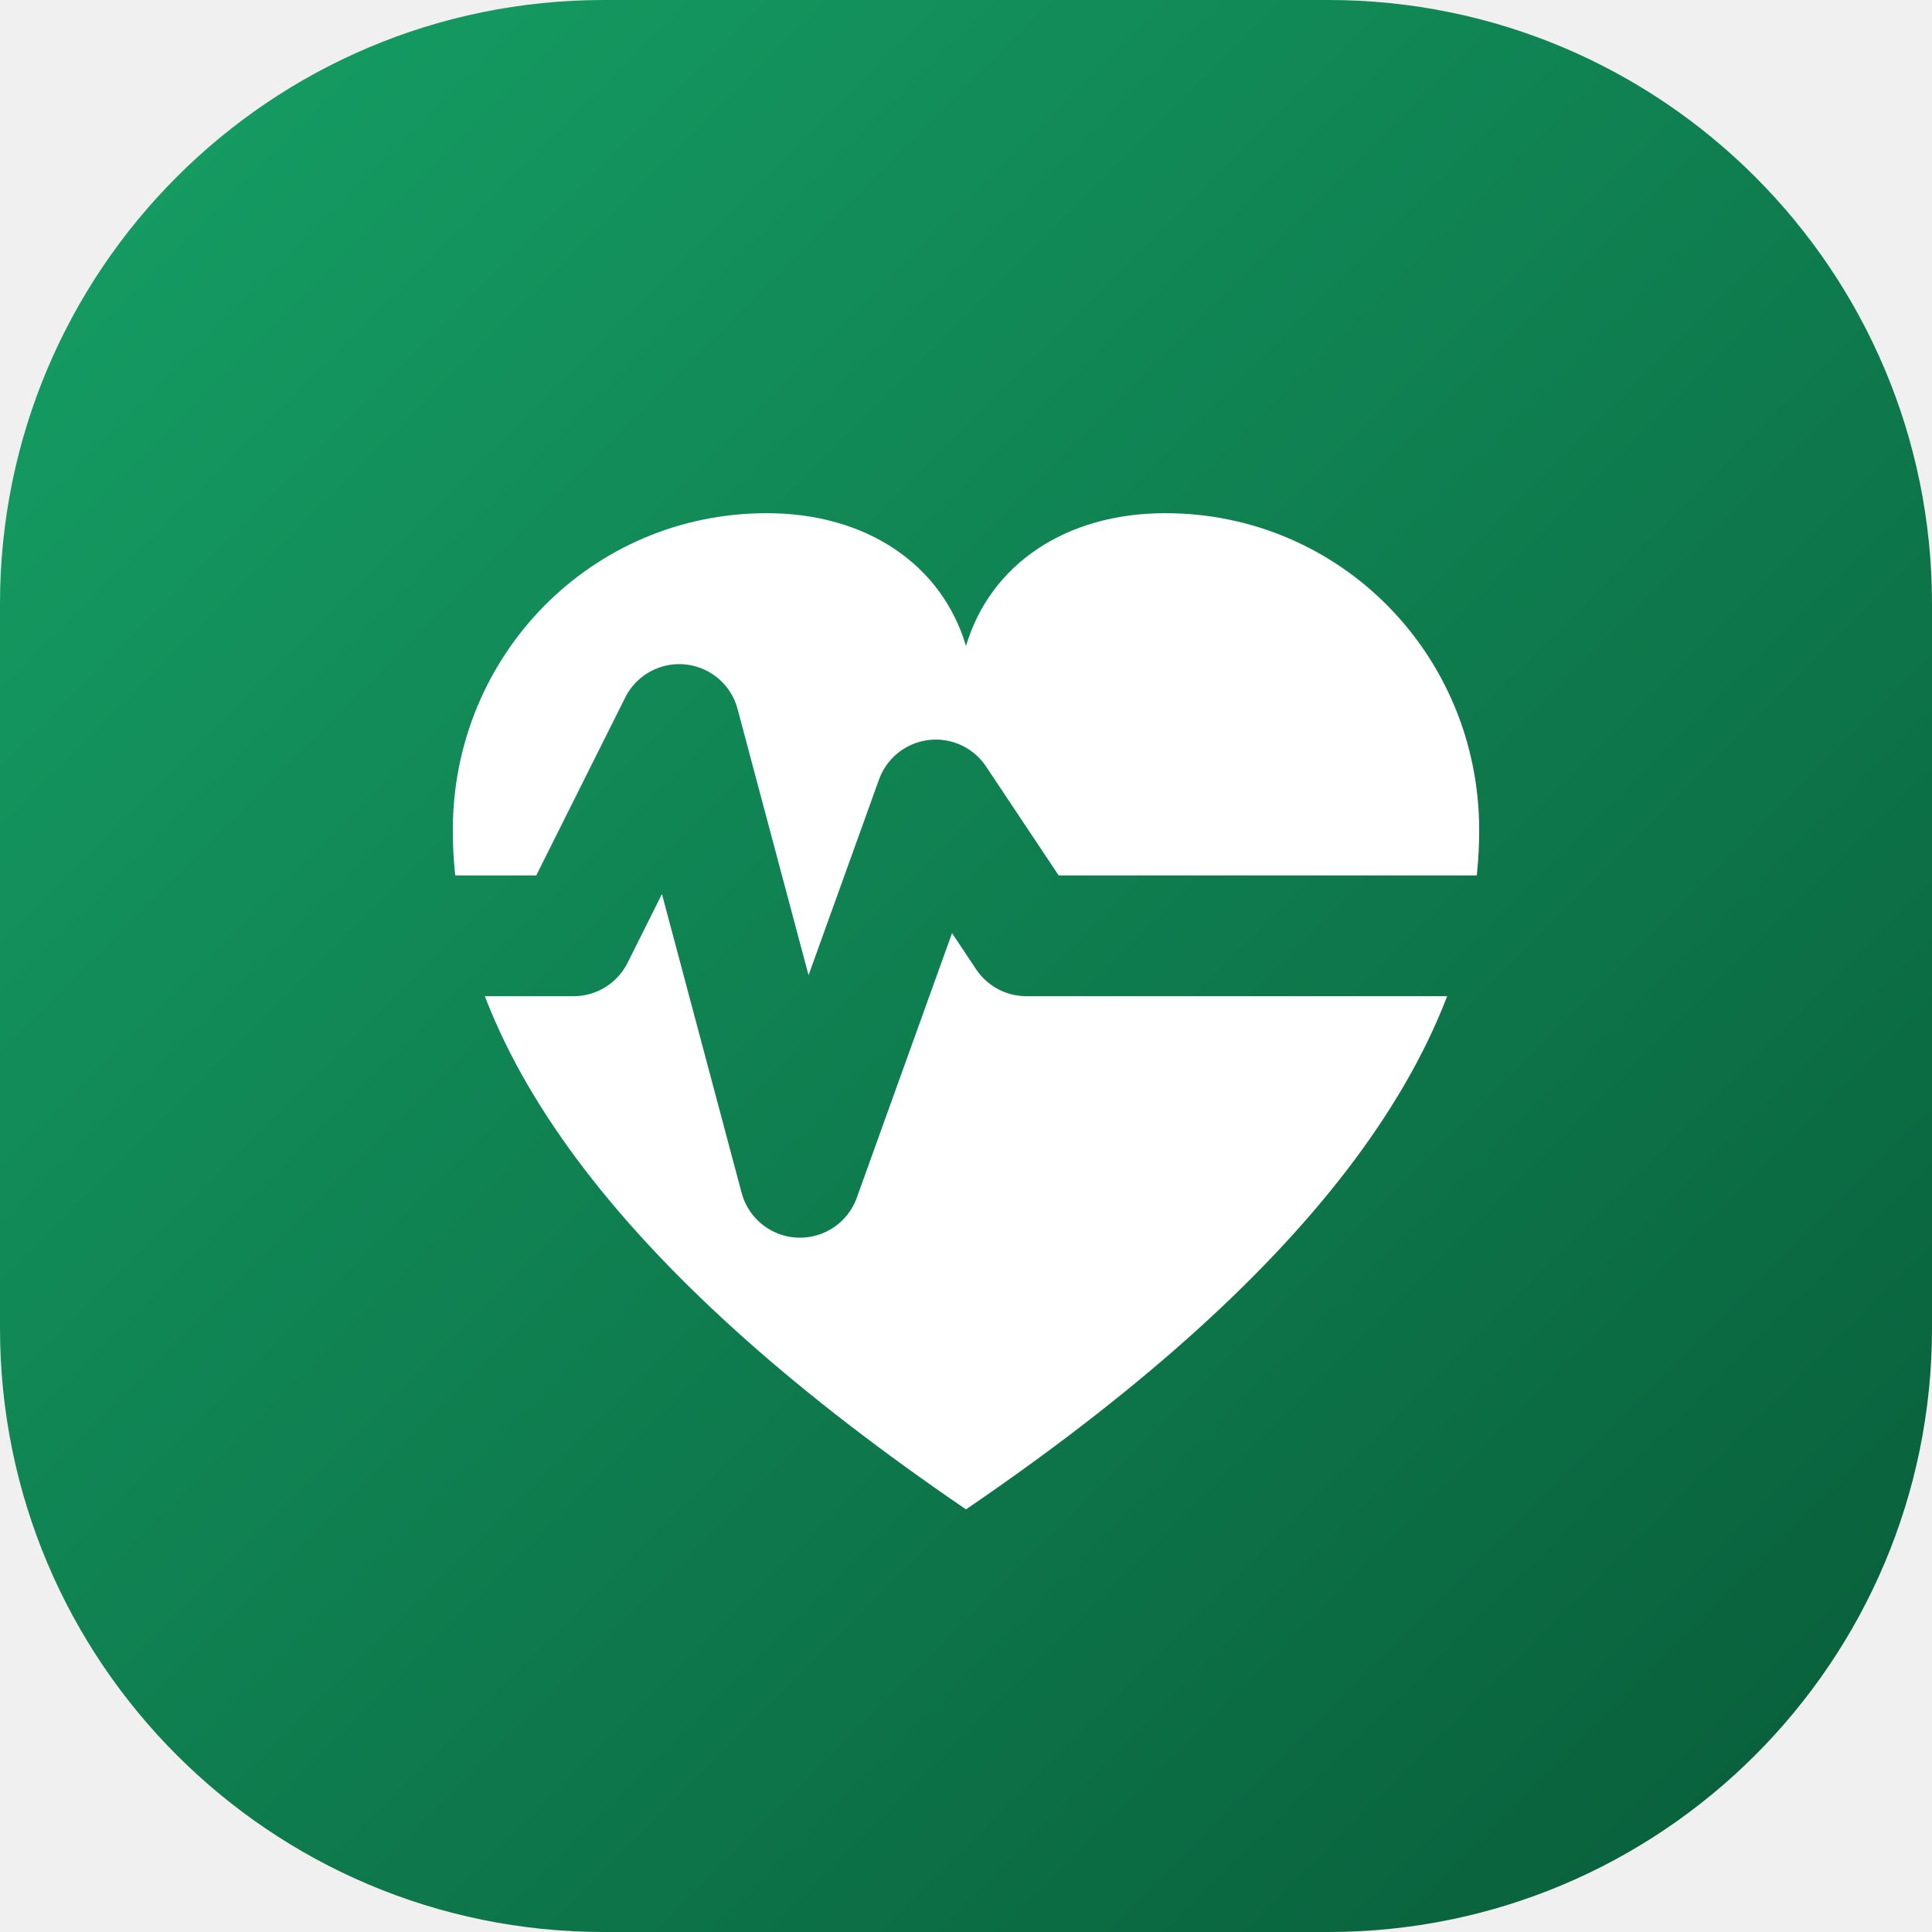
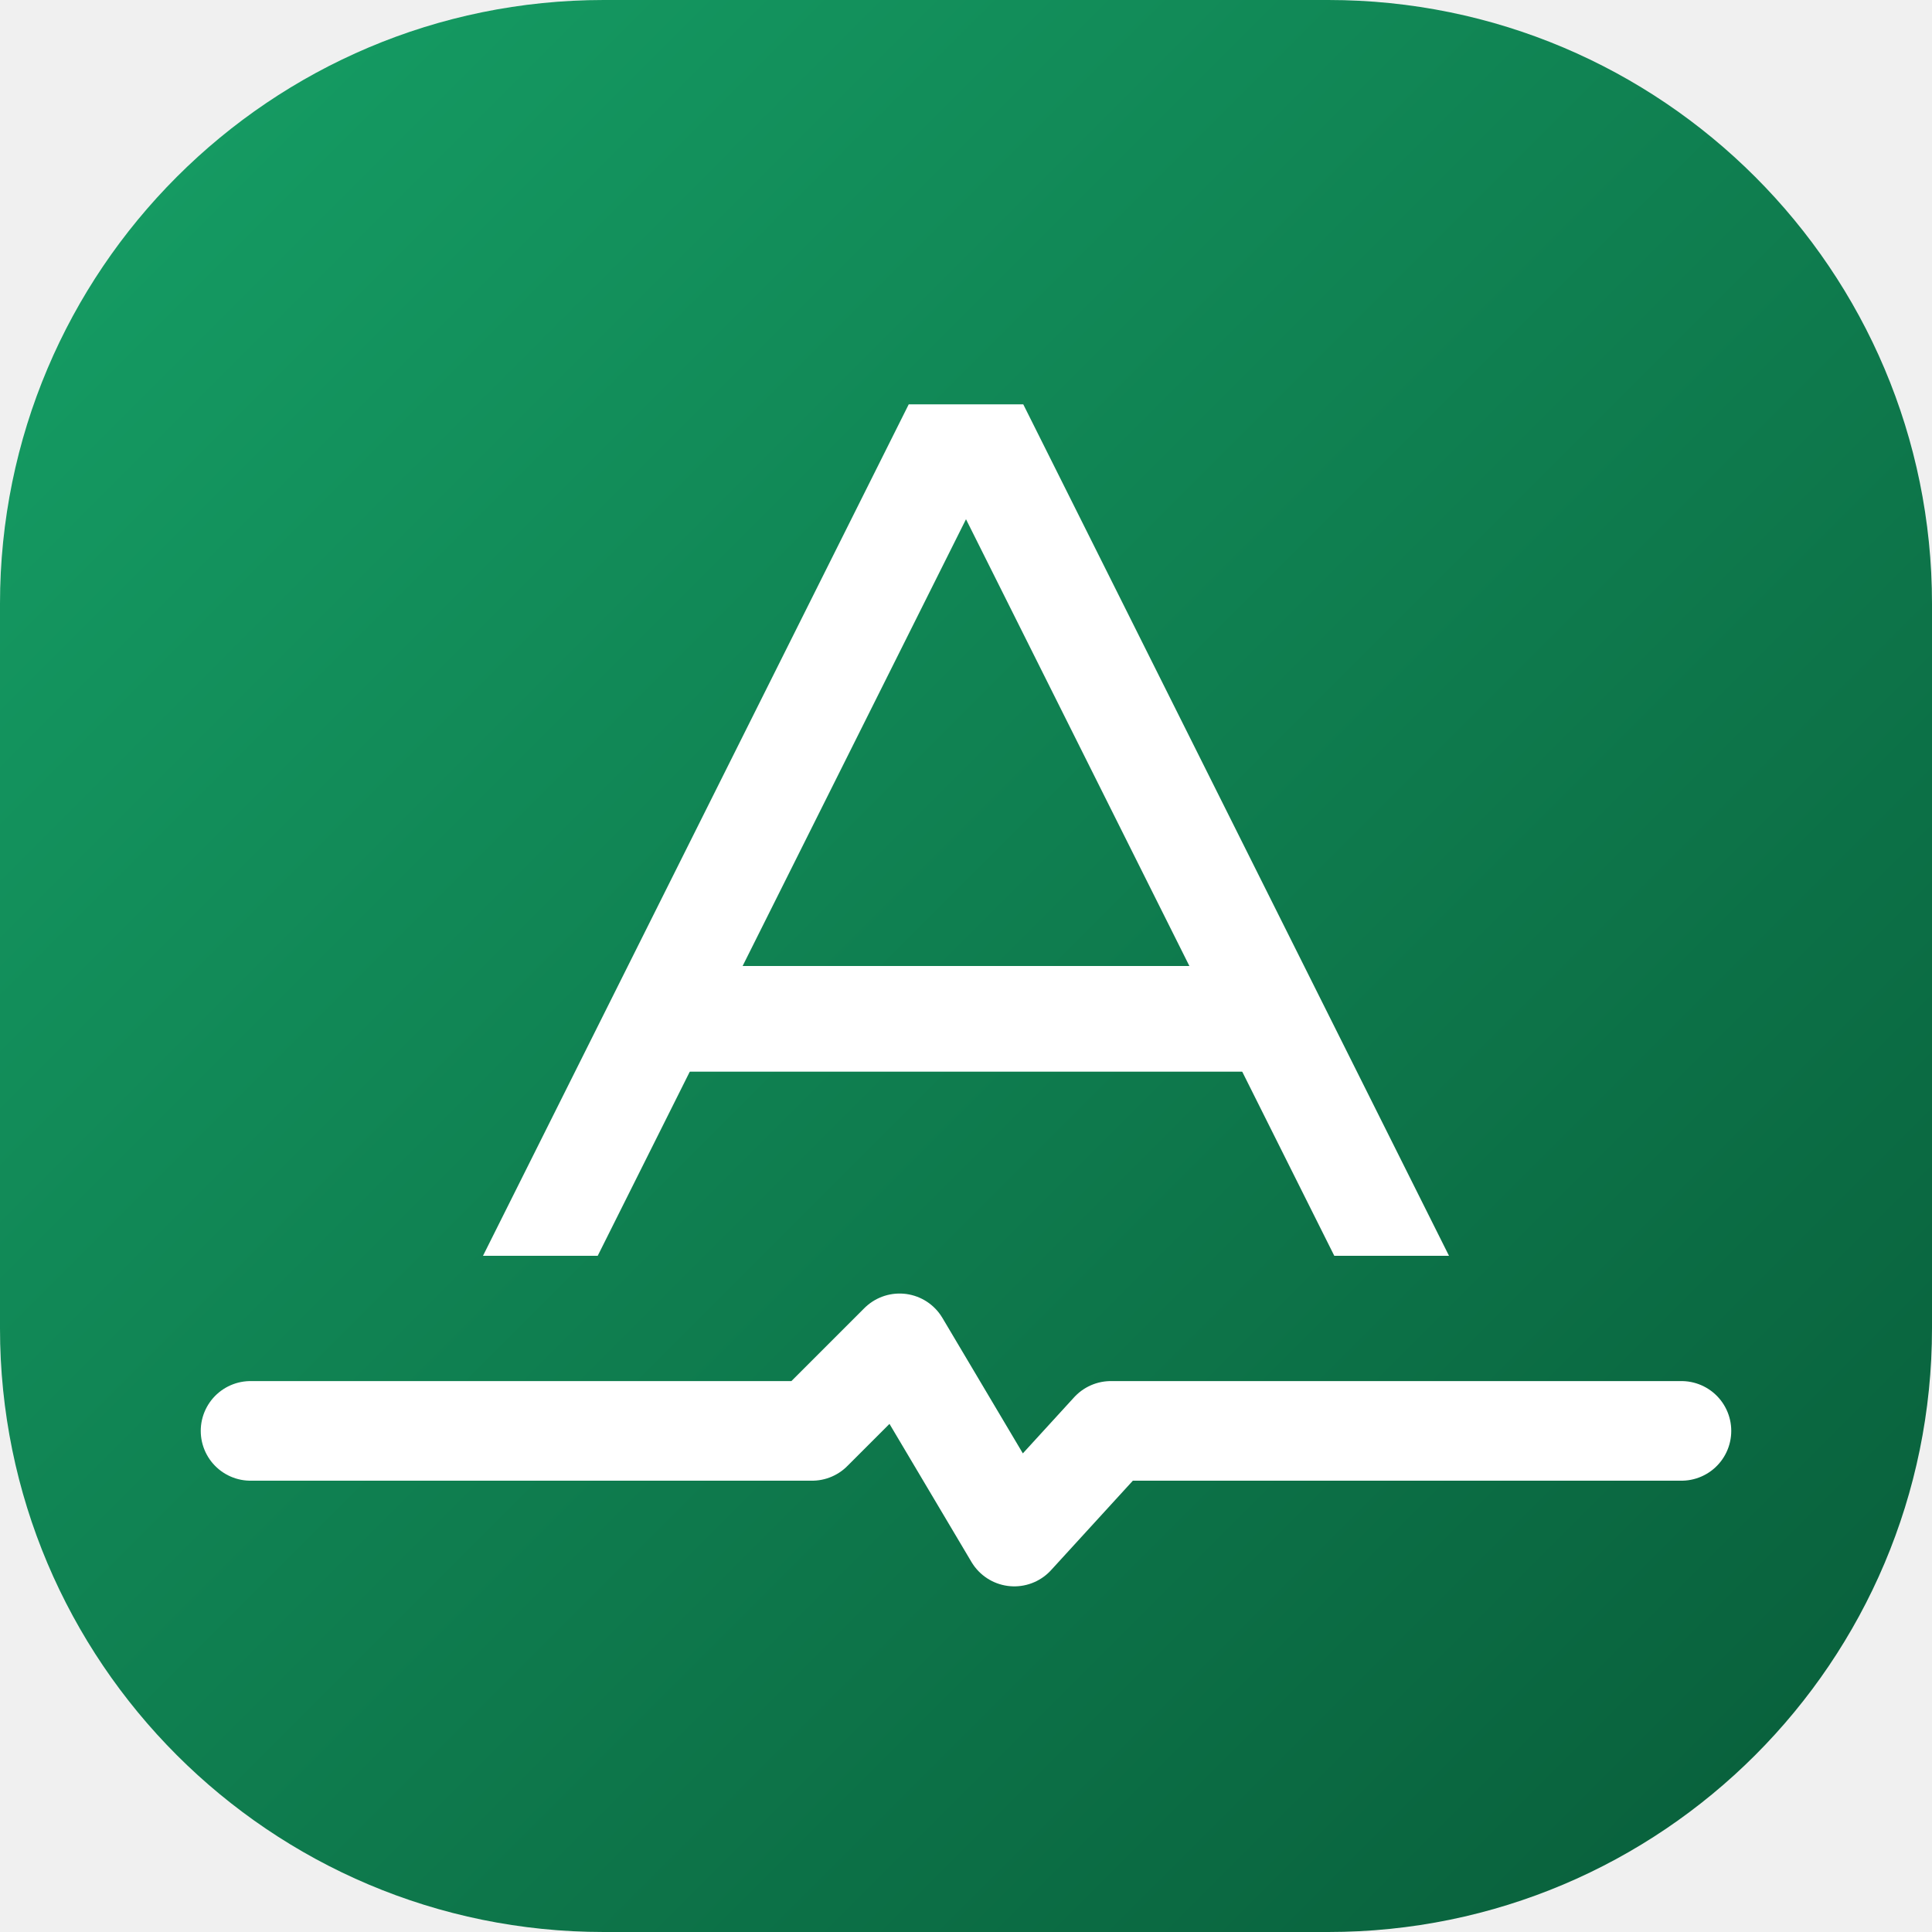
<svg xmlns="http://www.w3.org/2000/svg" viewBox="0 0 64 64" width="64" height="64" role="img" aria-label="Afya Smart">
  <defs>
    <linearGradient id="afyaGrad" gradientUnits="userSpaceOnUse" x1="0" y1="0" x2="64" y2="64">
      <stop offset="0" stop-color="#16a066" />
      <stop offset="1" stop-color="#085c39" />
    </linearGradient>
  </defs>
  <rect width="64" height="64" rx="20" fill="url(#afyaGrad)" />
-   <path fill="#ffffff" d="M32 50 C21 42.5 15 35 15 27.5 C15 21.7 19.6 17 25.4 17 C28.7 17 31.2 18.7 32 21.4 C32.8 18.7 35.3 17 38.6 17 C44.4 17 49 21.7 49 27.5 C49 35 43 42.5 32 50 Z" />
-   <path fill="none" stroke="url(#afyaGrad)" stroke-width="4" stroke-linecap="round" stroke-linejoin="round" d="M7 31 H19 L22.5 24 L26.5 39 L31 26.5 L34 31 H57" />
+   <path fill="#ffffff" d="M30.1 13.4 H33.9 L19.8 41.6 H16 Z" />
+   <path fill="#ffffff" d="M30.1 13.4 H33.9 L48 41.6 H44.2 Z" />
+   <rect x="22.4" y="32" width="19.2" height="3.5" fill="#ffffff" />
+   <path fill="none" stroke="#ffffff" stroke-width="3.3" stroke-linecap="round" stroke-linejoin="round" d="M8.3 47.4 H26.9 L29.8 44.5 L33.6 50.9 L36.8 47.4 H55.7" />
</svg>
